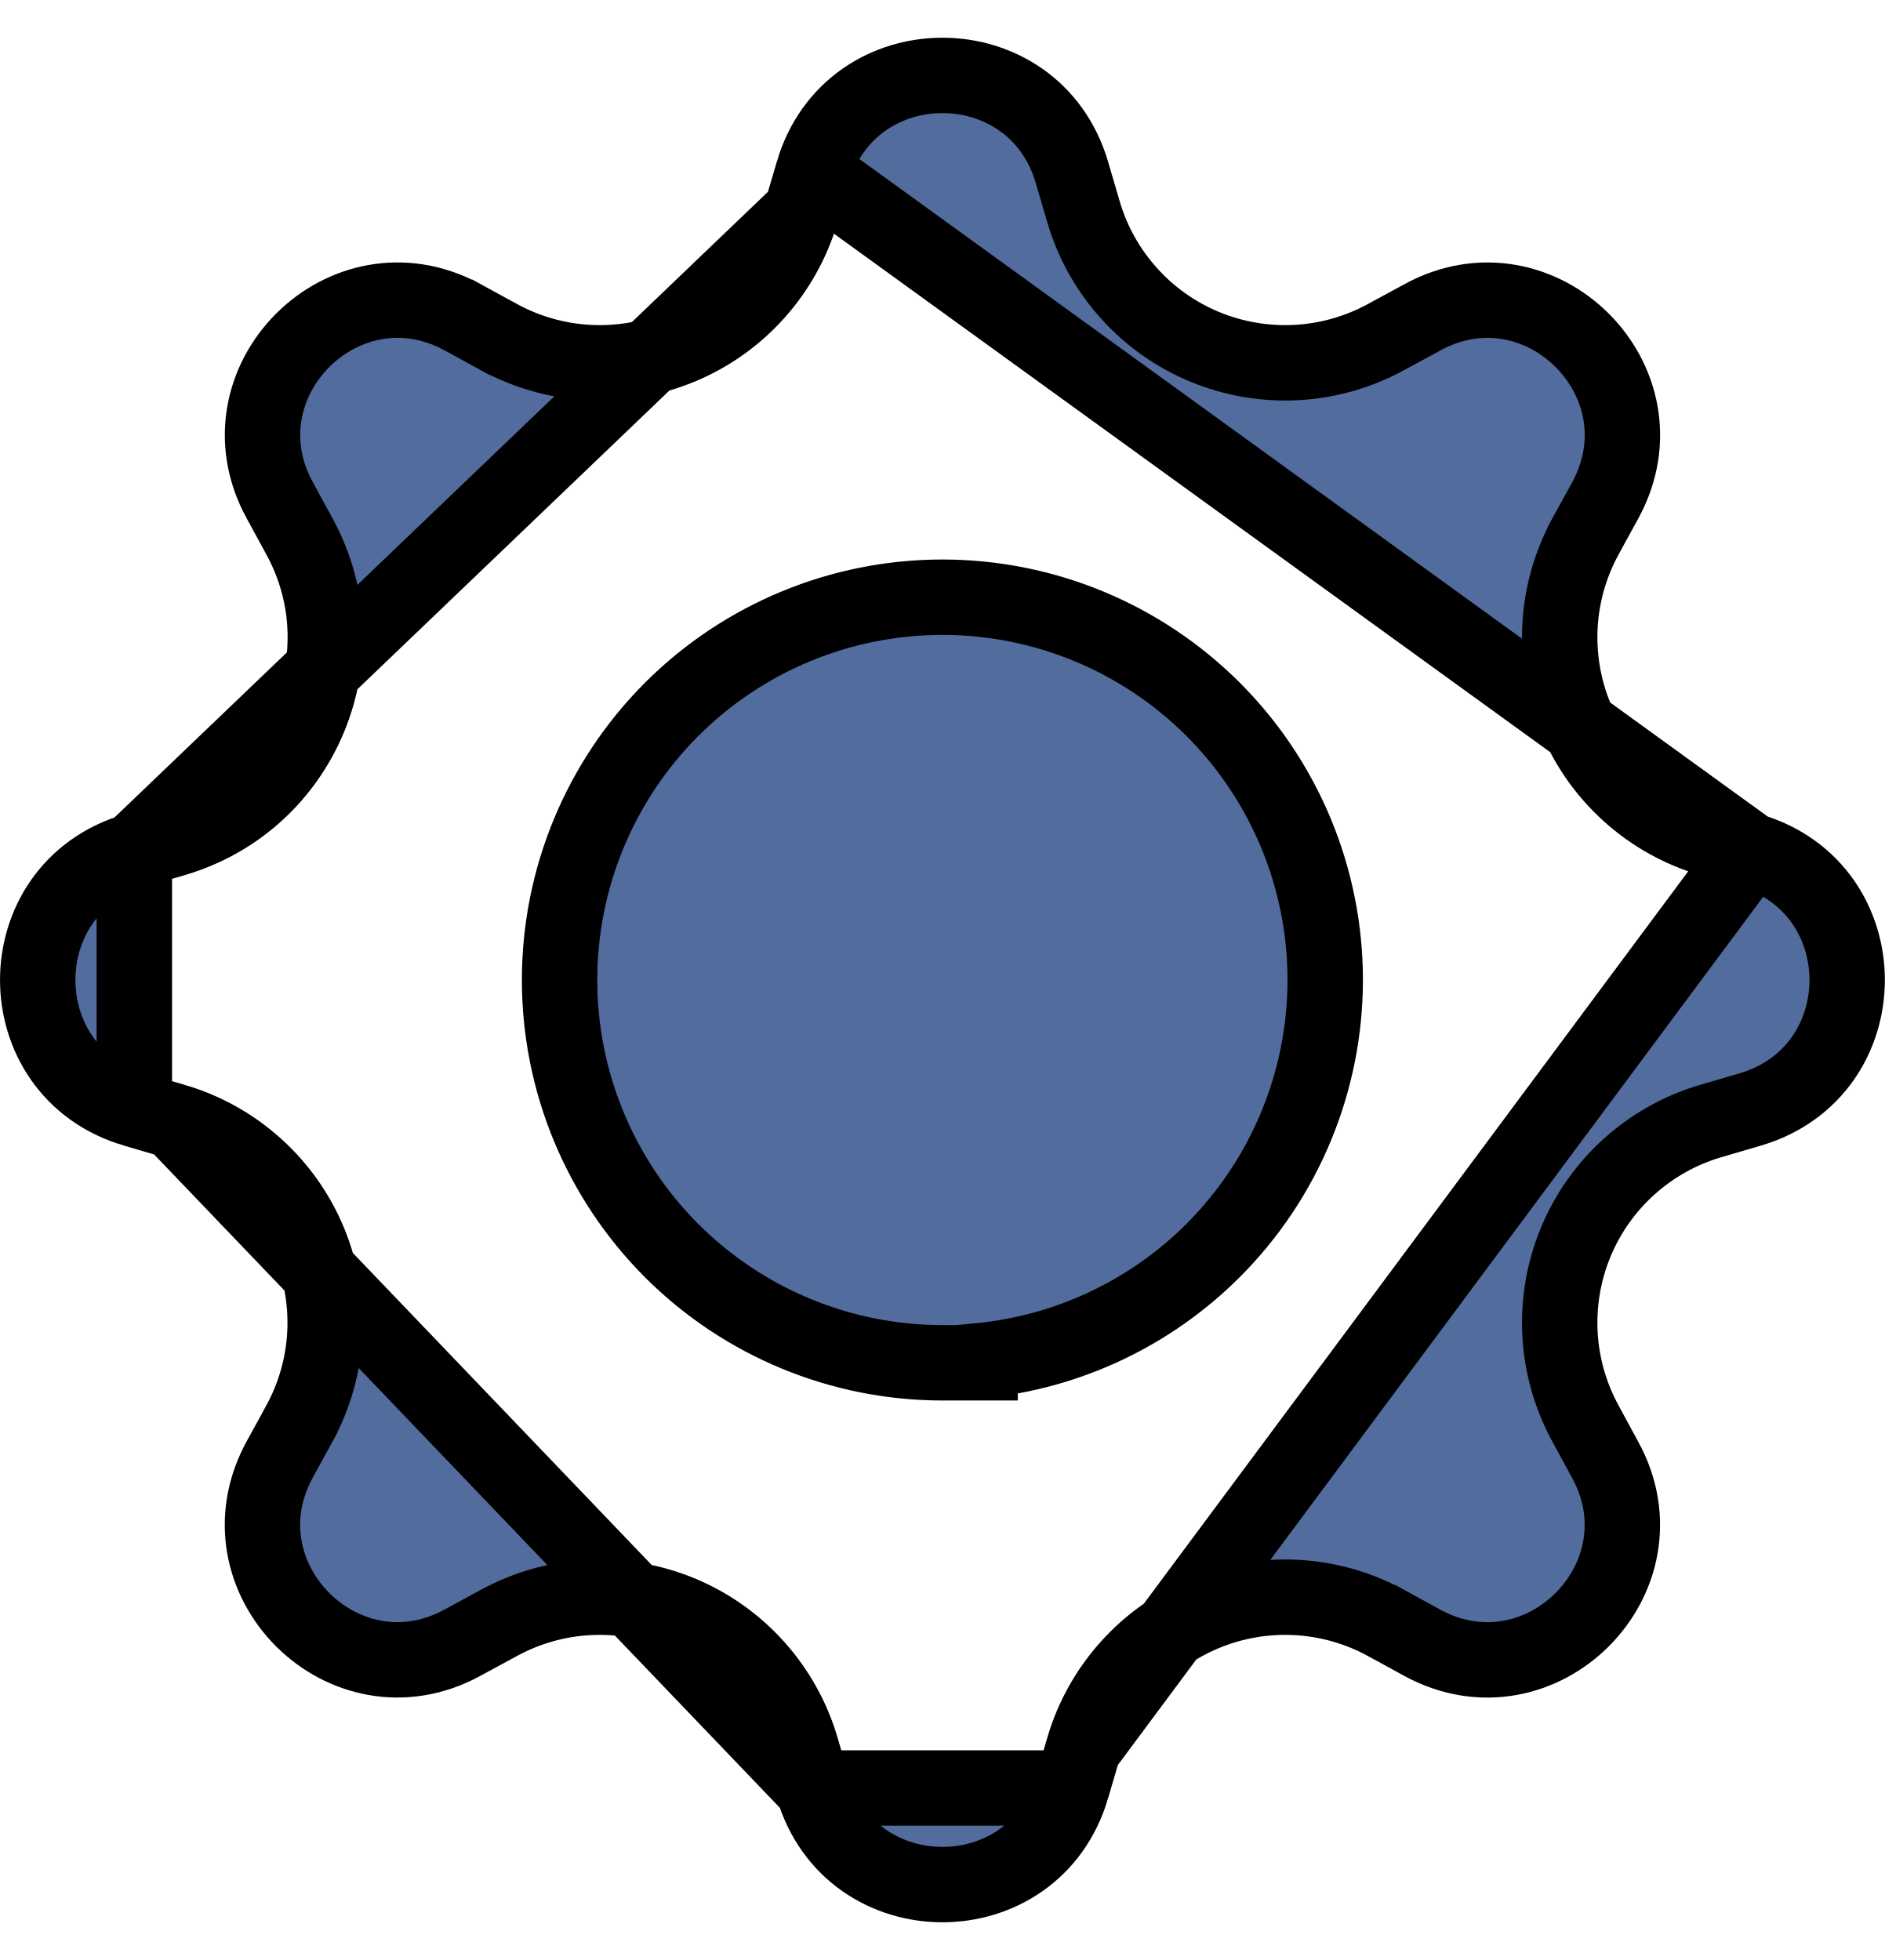
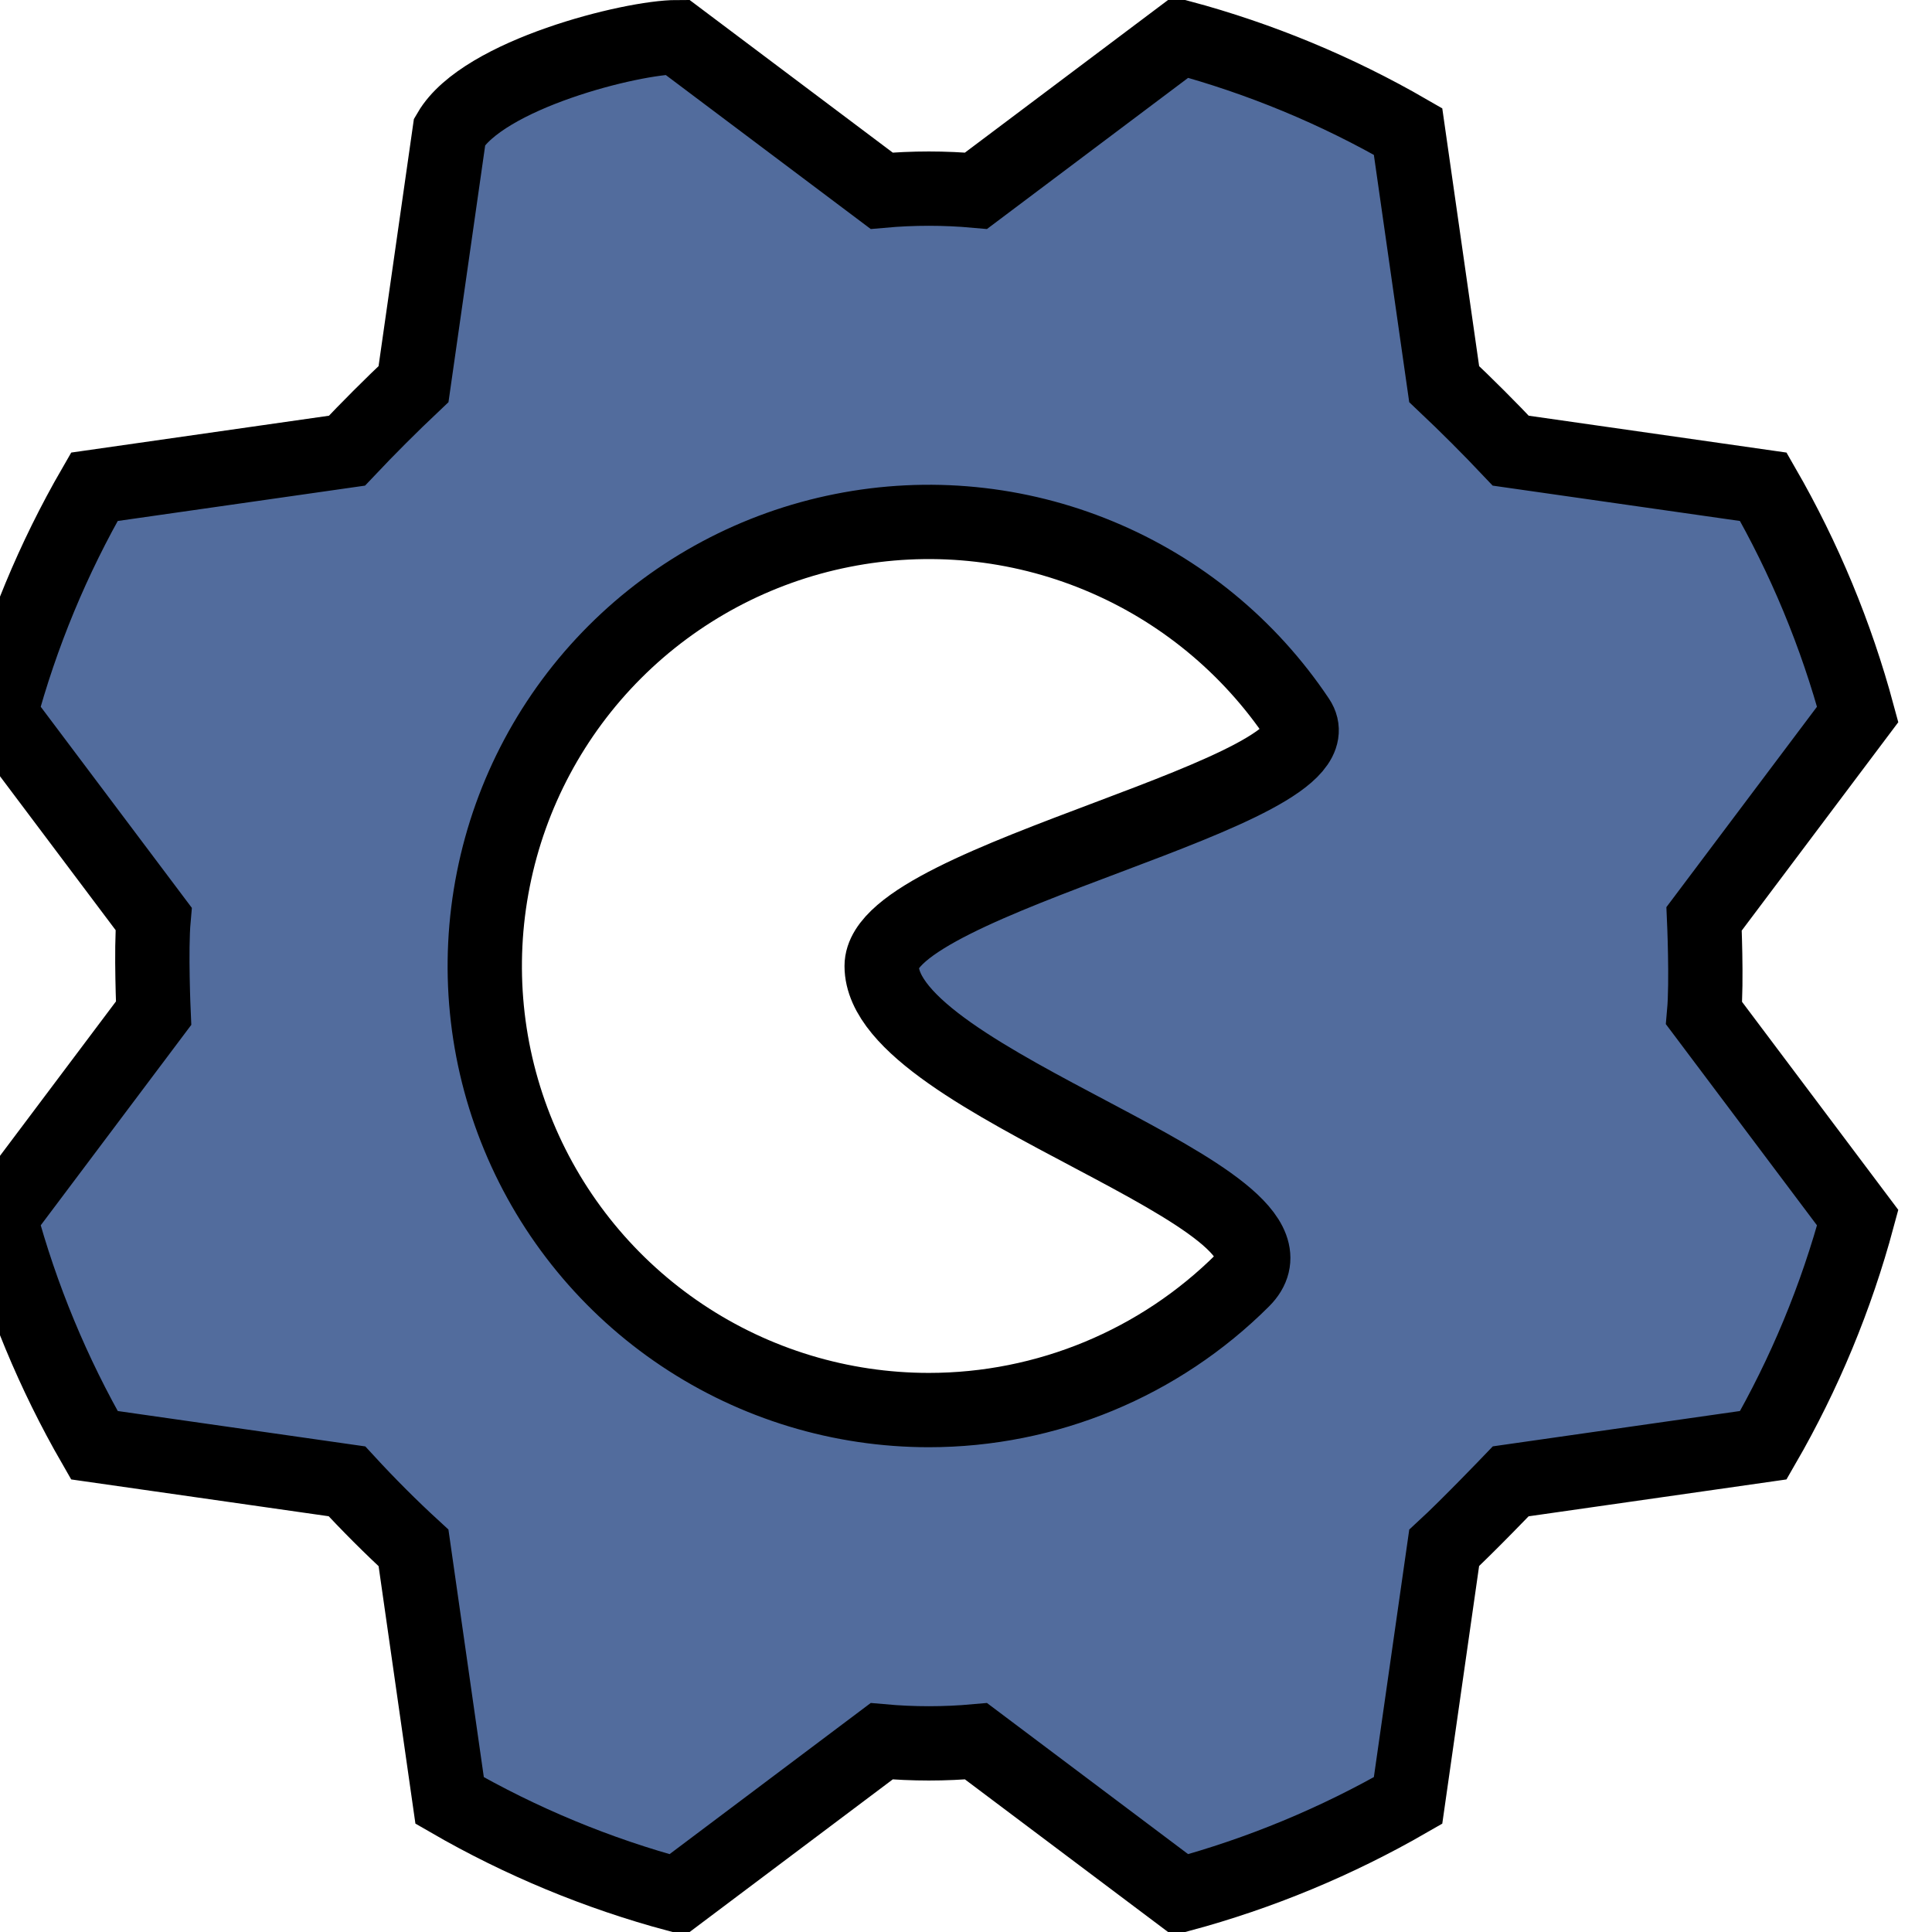
- <svg xmlns="http://www.w3.org/2000/svg" width="25" height="26" viewBox="0 0 25 26" fill="none">
-   <path d="M10.628 2.813L10.628 2.813C10.511 3.212 10.305 3.58 10.027 3.889C9.749 4.199 9.405 4.442 9.021 4.601C8.637 4.76 8.221 4.831 7.806 4.809C7.391 4.787 6.985 4.672 6.62 4.473L6.619 4.473L6.136 4.208C6.136 4.208 6.136 4.208 6.135 4.208C4.568 3.356 2.856 5.07 3.709 6.634L3.71 6.635L3.974 7.12C4.823 8.681 4.017 10.625 2.313 11.128L2.313 11.128L1.782 11.284L10.628 2.813ZM10.628 2.813L10.784 2.282L10.628 2.813ZM2.313 14.872L2.313 14.872C2.712 14.989 3.08 15.195 3.389 15.473C3.699 15.751 3.942 16.095 4.101 16.479C4.26 16.863 4.331 17.279 4.309 17.694C4.287 18.109 4.172 18.515 3.973 18.88L3.973 18.881L3.708 19.364C3.708 19.364 3.708 19.364 3.708 19.364C2.855 20.932 4.57 22.644 6.134 21.791L6.135 21.79L6.62 21.527C6.985 21.328 7.391 21.213 7.806 21.191C8.221 21.169 8.637 21.24 9.021 21.399C9.405 21.558 9.749 21.801 10.027 22.111C10.305 22.42 10.511 22.788 10.628 23.187L10.628 23.187L10.784 23.718L2.313 14.872ZM2.313 14.872L1.782 14.716C1.782 14.716 1.782 14.716 1.782 14.716M2.313 14.872L1.782 14.716M14.372 23.187L14.372 23.187C14.489 22.788 14.695 22.42 14.973 22.111C15.251 21.801 15.595 21.558 15.979 21.399C16.363 21.24 16.779 21.169 17.194 21.191C17.609 21.213 18.015 21.328 18.38 21.527L18.381 21.527L18.864 21.792C18.864 21.792 18.864 21.792 18.864 21.792C20.432 22.645 22.144 20.93 21.291 19.366L21.29 19.365L21.027 18.88C20.828 18.515 20.713 18.109 20.691 17.694C20.669 17.279 20.74 16.863 20.899 16.479C21.058 16.095 21.301 15.751 21.611 15.473C21.92 15.195 22.288 14.989 22.687 14.872L22.687 14.872L23.218 14.716C24.927 14.211 24.927 11.789 23.218 11.284L14.372 23.187ZM14.372 23.187L14.216 23.718M14.372 23.187L14.216 23.718M1.782 14.716C0.073 14.211 0.073 11.789 1.782 11.284L1.782 14.716ZM14.216 23.718C13.711 25.427 11.289 25.427 10.784 23.718L14.216 23.718ZM22.687 11.128L23.218 11.284L10.784 2.282C11.289 0.573 13.711 0.573 14.216 2.282L14.372 2.813L14.372 2.813C14.489 3.212 14.695 3.58 14.973 3.889C15.251 4.199 15.595 4.442 15.979 4.601C16.363 4.76 16.779 4.831 17.194 4.809C17.609 4.787 18.015 4.672 18.38 4.473L18.865 4.21L18.866 4.209C20.43 3.356 22.145 5.068 21.292 6.636C21.292 6.636 21.292 6.636 21.292 6.636L21.027 7.119L21.027 7.12C20.828 7.485 20.713 7.891 20.691 8.306C20.669 8.721 20.74 9.137 20.899 9.521C21.058 9.905 21.301 10.249 21.611 10.527C21.92 10.805 22.288 11.011 22.687 11.128L22.687 11.128ZM12.5 18.078H13V18.05C14.163 17.935 15.256 17.422 16.09 16.588C17.042 15.636 17.577 14.345 17.577 12.998C17.577 11.652 17.042 10.361 16.09 9.409C15.138 8.457 13.846 7.922 12.5 7.922C11.153 7.922 9.862 8.457 8.909 9.409C7.957 10.362 7.422 11.653 7.422 13C7.422 14.347 7.957 15.638 8.909 16.591C9.862 17.543 11.153 18.078 12.5 18.078Z" fill="#526C9D" stroke="black" />
+ <svg xmlns="http://www.w3.org/2000/svg" width="25" height="25" viewBox="0 0 26 26" fill="none">
+   <path d="M22.933 13.635C22.971 13.212 22.933 12.365 22.933 12.365L25 9.614C24.711 8.542 24.284 7.513 23.73 6.551L20.331 6.065C20.041 5.758 19.742 5.459 19.435 5.169L18.949 1.77C17.988 1.215 16.958 0.788 15.886 0.5L13.135 2.567C12.713 2.529 12.287 2.529 11.865 2.567L9.114 0.5C8.5 0.5 6.5 1 6.051 1.77L5.565 5.169C5.258 5.459 4.959 5.758 4.669 6.065L1.27 6.551C0.715 7.512 0.288 8.542 0 9.614L2.067 12.365C2.029 12.788 2.067 13.635 2.067 13.635L0 16.387C0.289 17.458 0.716 18.487 1.27 19.449L4.669 19.935C4.959 20.25 5.258 20.549 5.565 20.831L6.051 24.23C7.012 24.785 8.042 25.212 9.114 25.5L11.865 23.433C12.287 23.471 12.713 23.471 13.135 23.433L15.886 25.5C16.958 25.211 17.987 24.784 18.949 24.23L19.435 20.831C19.746 20.545 20.331 19.935 20.331 19.935L23.73 19.449C24.285 18.488 24.712 17.458 25 16.387L22.933 13.635ZM12.5 18.976C11.318 18.976 10.163 18.626 9.18 17.969C8.197 17.312 7.431 16.379 6.979 15.287C6.526 14.195 6.408 12.993 6.639 11.834C6.869 10.675 7.438 9.61 8.274 8.774C9.11 7.938 10.175 7.369 11.334 7.139C12.493 6.908 13.695 7.026 14.787 7.479C15.879 7.931 16.812 8.697 17.469 9.68C18.126 10.663 11.865 11.818 11.865 13C11.865 14.585 17.846 16.105 16.726 17.226C15.605 18.346 14.085 18.976 12.5 18.976Z" fill="#526C9D" stroke="black" />
</svg>
